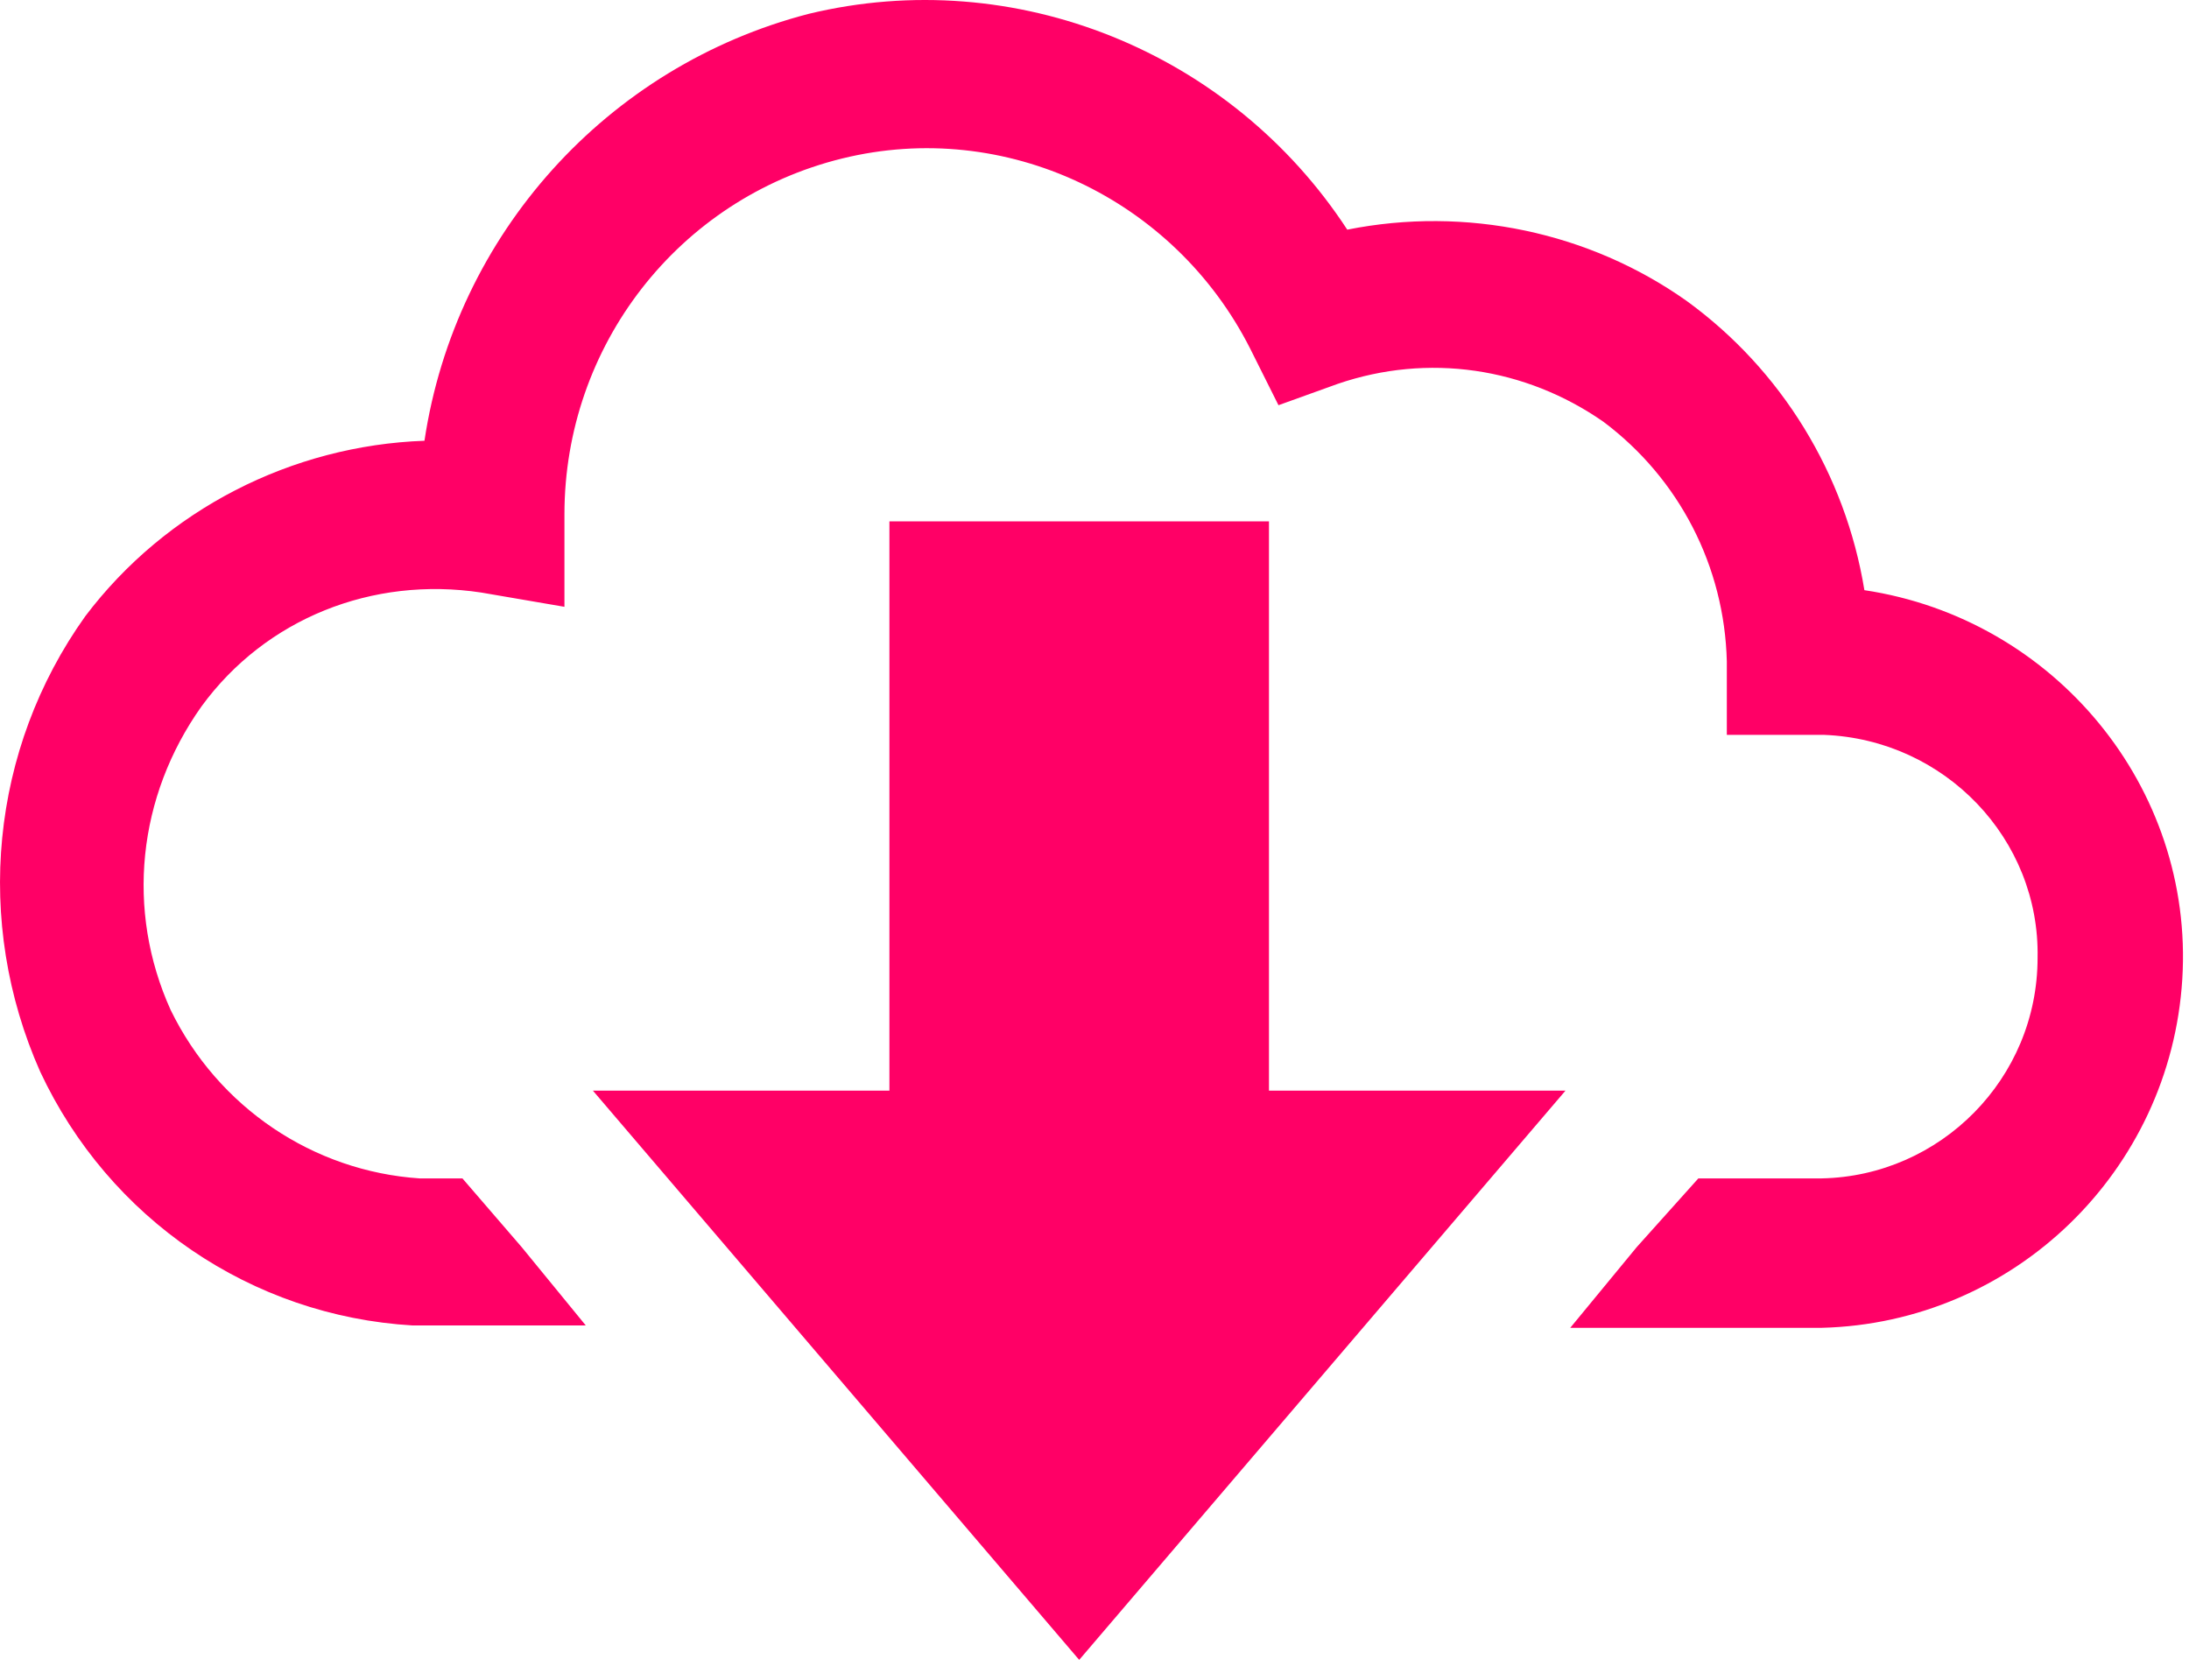
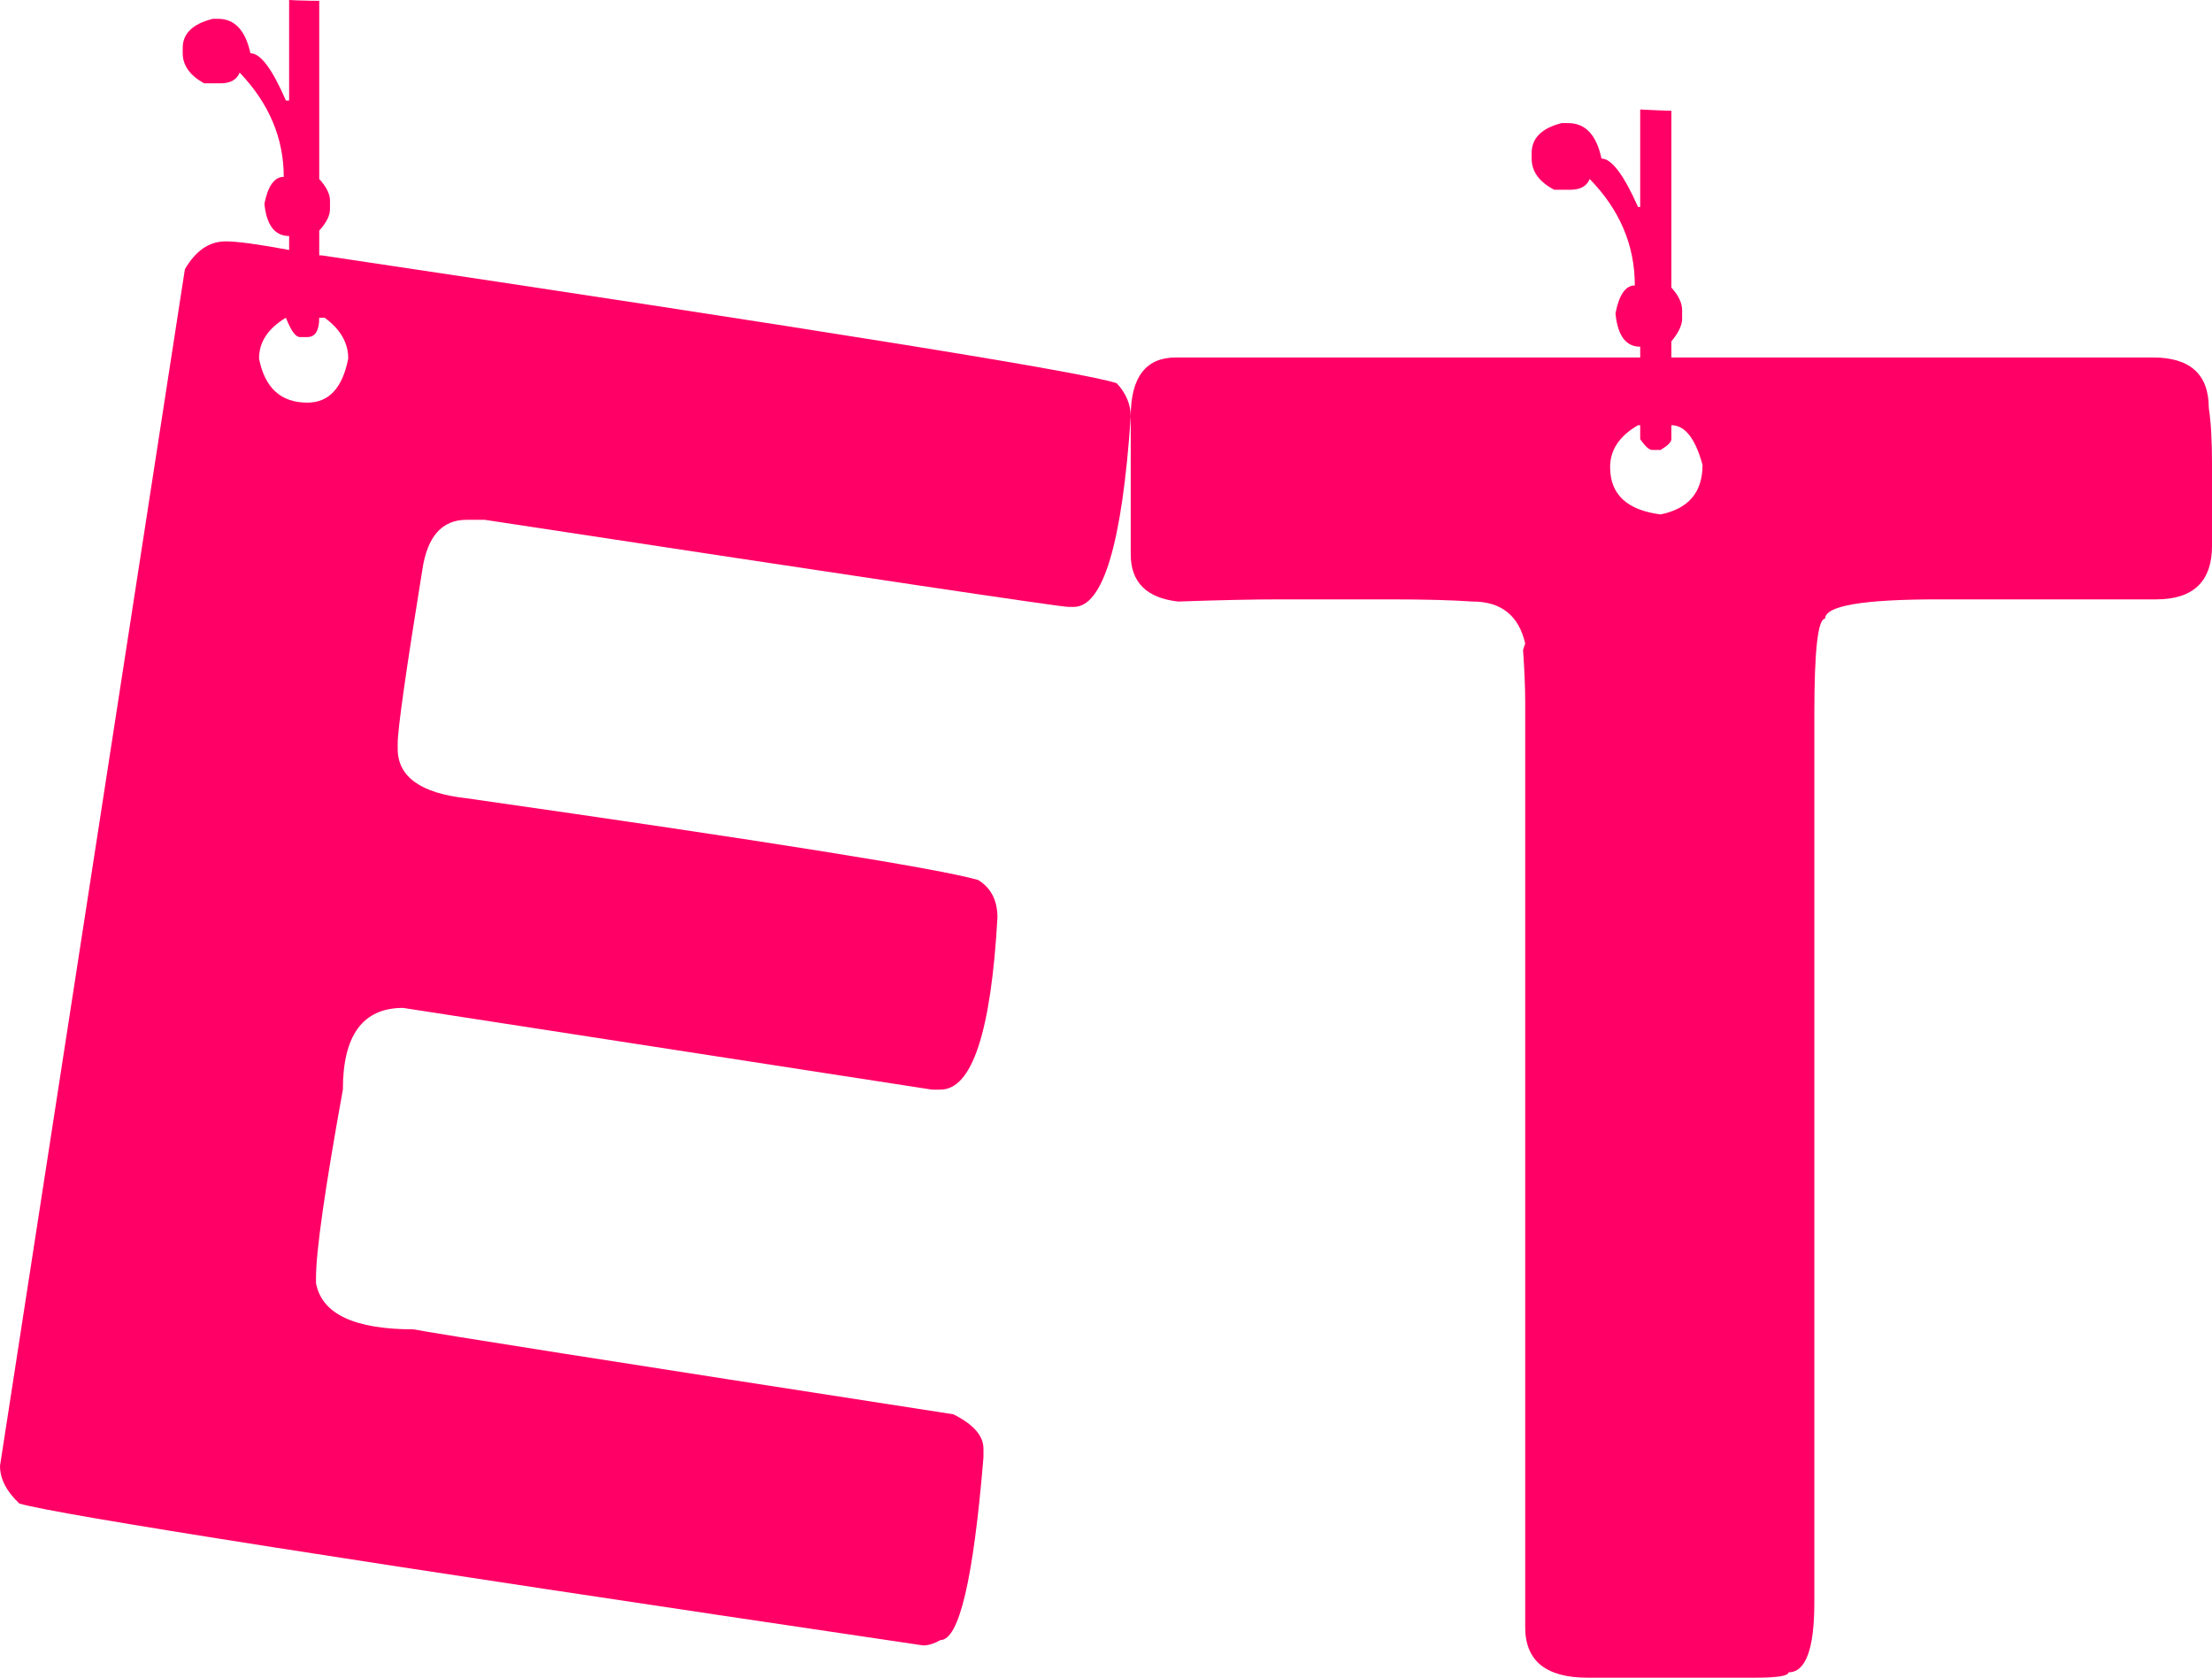
- <svg xmlns="http://www.w3.org/2000/svg" width="141.643mm" height="108.681mm" viewBox="0 0 141.643 108.681" version="1.1" id="svg5">
-   <defs id="defs2" />
-   <g id="layer1" transform="translate(-35.169,-77.91732)">
-     <path d="M 117.28,111.66 H 92.72 V 148.5 H 73.533 L 105,185.34 136.467,148.5 h -19.187 z" fill="#ff0066" id="path9" style="stroke-width:1.535" />
-     <path d="m 155.808,116.112 c -1.228,-7.521 -5.372,-14.275 -11.512,-18.727 -6.293,-4.451 -14.275,-6.14 -21.95,-4.605 -7.521,-11.512 -21.49,-17.192 -34.844,-13.968 -13.047,3.377 -22.871,14.275 -24.867,27.63 -8.596,0.307 -16.731,4.452 -21.95,11.359 -6.14,8.596 -7.214,19.801 -2.916,29.472 4.451,9.517 13.661,15.81 24.099,16.424 h 11.205 l -4.144,-5.065 -3.837,-4.451 h -2.763 c -6.907,-0.461 -13.047,-4.605 -16.117,-10.898 -2.916,-6.447 -2.149,-13.815 1.995,-19.648 4.144,-5.679 11.052,-8.442 18.113,-7.368 l 5.372,0.921 v -5.986 c 0,-10.898 7.368,-20.415 17.959,-23.025 10.591,-2.609 21.49,2.609 26.402,12.28 l 1.842,3.684 3.837,-1.382 c 5.833,-1.995 12.126,-1.074 17.192,2.456 4.912,3.684 7.828,9.363 7.982,15.503 v 4.758 h 6.293 c 7.828,0.307 13.968,6.754 13.815,14.429 0,7.828 -6.293,14.122 -13.968,14.275 h -7.982 l -3.991,4.451 -4.298,5.219 h 16.271 c 12.433,-0.307 22.564,-10.131 23.332,-22.564 0.767,-12.433 -8.289,-23.332 -20.569,-25.174 z" fill="#ff0066" id="path11" style="stroke-width:1.535" />
+ <svg xmlns="http://www.w3.org/2000/svg" width="123.723mm" height="93.815mm" viewBox="0 0 123.723 93.815" version="1.1" id="svg1">
+   <defs id="defs1">
+     <filter id="fx0" x="-21" y="-29.7" width="252" height="356.4" filterUnits="userSpaceOnUse" primitiveUnits="userSpaceOnUse">
+       <feComponentTransfer color-interpolation-filters="sRGB" id="feComponentTransfer1">
+         <feFuncR type="discrete" tableValues="0 0" id="feFuncR1" />
+         <feFuncG type="discrete" tableValues="0 0" id="feFuncG1" />
+         <feFuncB type="discrete" tableValues="0 0" id="feFuncB1" />
+         <feFuncA type="linear" slope="0.4" intercept="0" id="feFuncA1" />
+       </feComponentTransfer>
+       <feGaussianBlur stdDeviation="2.234 2.234" id="feGaussianBlur1" />
+     </filter>
+     <filter id="fx1" x="-21" y="-29.7" width="252" height="356.4" filterUnits="userSpaceOnUse" primitiveUnits="userSpaceOnUse">
+       <feComponentTransfer color-interpolation-filters="sRGB" id="feComponentTransfer2">
+         <feFuncR type="discrete" tableValues="0 0" id="feFuncR2" />
+         <feFuncG type="discrete" tableValues="0 0" id="feFuncG2" />
+         <feFuncB type="discrete" tableValues="0 0" id="feFuncB2" />
+         <feFuncA type="linear" slope="0.4" intercept="0" id="feFuncA2" />
+       </feComponentTransfer>
+       <feGaussianBlur stdDeviation="2.234 2.234" id="feGaussianBlur2" />
+     </filter>
+     <clipPath id="clip2">
+       <rect x="416" y="261" width="543" height="480" id="rect2" />
+     </clipPath>
+     <clipPath id="clip3">
+       <rect x="129" y="40" width="137" height="268" id="rect3" />
+     </clipPath>
+     <clipPath id="clip4">
+       <rect x="131" y="40" width="130" height="263" id="rect4" />
+     </clipPath>
+   </defs>
+   <g id="layer1" transform="translate(0.3477768,-20.5614)">
+     <g clip-path="url(#clip2)" transform="matrix(0.5571129,0,0,0.5571129,-274.4878,-127.5489)" id="g8">
+       <path id="text5" style="fill:#ff0066" d="m 521.1,265.854 v 10.09 h -0.324 c -1.367,-3.165 -2.554,-4.748 -3.561,-4.748 -0.504,-2.302 -1.583,-3.453 -3.237,-3.453 h -0.54 c -2.014,0.504 -3.021,1.475 -3.021,2.914 v 0.54 c 0,1.223 0.719,2.23 2.158,3.021 h 1.619 c 1.007,0 1.655,-0.359 1.942,-1.079 2.95,3.093 4.425,6.583 4.425,10.468 -0.935,0 -1.583,0.899 -1.942,2.697 0.216,2.158 1.043,3.237 2.482,3.237 v 1.402 c -3.093,-0.576 -5.216,-0.863 -6.367,-0.863 -1.655,0 -3.022,0.935 -4.101,2.805 l -18.56,120.104 c 0,1.295 0.647,2.554 1.942,3.777 3.597,1.079 33.848,5.827 90.752,14.244 0.504,0 1.079,-0.179 1.726,-0.539 1.87,0 3.31,-6.116 4.317,-18.346 v -0.863 c 0,-1.295 -1.008,-2.446 -3.022,-3.453 -34.387,-5.324 -52.444,-8.166 -54.17,-8.525 -5.971,0 -9.245,-1.546 -9.82,-4.64 v -0.54 c 0,-2.662 0.9,-8.956 2.698,-18.884 0,-5.467 2.015,-8.202 6.043,-8.202 l 53.092,8.202 h 0.863 c 3.165,0 5.072,-5.756 5.719,-17.266 0,-1.727 -0.647,-2.986 -1.942,-3.777 -4.029,-1.151 -21.151,-3.884 -51.365,-8.201 -4.604,-0.504 -6.906,-2.159 -6.906,-4.964 v -0.539 c 0,-1.439 0.828,-7.267 2.482,-17.482 0.504,-3.309 1.978,-4.963 4.424,-4.963 h 1.835 c 38.272,5.827 57.804,8.741 58.595,8.741 h 0.54 c 2.95,0 4.856,-6.367 5.719,-19.101 0,-1.223 -0.468,-2.338 -1.403,-3.345 -3.093,-1.079 -29.711,-5.36 -79.853,-12.841 h -0.216 v -2.482 c 0.719,-0.791 1.08,-1.51 1.08,-2.158 v -0.864 c 0,-0.647 -0.36,-1.367 -1.08,-2.158 v -17.885 c -0.246,-10e-4 -0.493,2.6e-4 -0.739,-0.004 -0.514,-0.008 -1.029,-0.02 -1.543,-0.041 -0.247,-0.01 -0.493,-0.027 -0.739,-0.038 z m -0.324,31.888 c 0.504,1.295 0.971,1.942 1.403,1.942 h 0.756 c 0.791,0 1.186,-0.647 1.186,-1.942 h 0.54 c 1.583,1.151 2.374,2.517 2.374,4.1 -0.575,2.95 -1.942,4.425 -4.1,4.425 -2.662,0 -4.28,-1.475 -4.856,-4.425 0,-1.655 0.899,-3.021 2.697,-4.1 z" />
+       <path id="text7" style="fill:#ff0066" d="m 658.714,202.586 c -0.055,0.031 -0.167,0.029 -0.165,0.092 5.9e-4,0.02 0.006,0.04 0.007,0.059 0.034,0.032 0.066,0.066 0.098,0.099 0.02,-0.084 0.04,-0.167 0.059,-0.25 z m -0.159,3.499 c -0.029,0.027 -0.058,0.054 -0.092,0.078 0.034,0.084 0.064,0.17 0.097,0.255 -0.003,-0.111 -2.4e-4,-0.222 -0.006,-0.333 z m -1.812,70.759 v 9.782 h -0.215 c -1.439,-3.237 -2.662,-4.856 -3.669,-4.856 -0.504,-2.374 -1.618,-3.561 -3.345,-3.561 h -0.647 c -2.014,0.504 -3.022,1.51 -3.022,3.021 v 0.54 c 0,1.295 0.756,2.337 2.267,3.129 h 1.619 c 1.007,0 1.655,-0.359 1.942,-1.079 3.021,3.093 4.532,6.654 4.532,10.683 -0.935,0 -1.583,0.935 -1.942,2.806 0.216,2.23 1.042,3.345 2.481,3.345 v 1.08 h -46.617 c -3.021,0 -4.532,1.978 -4.532,5.935 v 13.813 c 0,2.806 1.583,4.389 4.748,4.748 4.173,-0.144 7.554,-0.216 10.144,-0.216 h 11.222 c 3.381,0 6.115,0.072 8.202,0.216 2.878,0 4.64,1.403 5.287,4.208 l -0.215,0.647 c 0.144,2.014 0.215,3.777 0.215,5.288 v 92.802 c 0,3.381 2.087,5.072 6.259,5.072 h 16.834 c 2.23,0 3.346,-0.18 3.346,-0.54 1.727,0 2.59,-2.337 2.59,-7.013 v -89.242 c 0,-6.331 0.359,-9.497 1.079,-9.497 0,-1.295 3.777,-1.942 11.33,-1.942 h 21.907 c 3.741,0 5.611,-1.798 5.611,-5.395 v -8.094 c 0,-2.446 -0.108,-4.352 -0.324,-5.719 0,-3.381 -1.87,-5.072 -5.611,-5.072 h -48.344 v -1.619 c 0.719,-0.863 1.079,-1.619 1.079,-2.266 v -0.864 c 0,-0.719 -0.359,-1.475 -1.079,-2.266 v -17.74 c -1.043,-0.037 -2.087,-0.076 -3.13,-0.135 z m -0.215,31.688 h 0.215 v 1.403 c 0.504,0.719 0.9,1.08 1.187,1.08 h 0.864 c 0.719,-0.432 1.079,-0.792 1.079,-1.08 v -1.403 c 1.367,0 2.41,1.331 3.13,3.992 0,2.734 -1.403,4.389 -4.208,4.964 -3.381,-0.432 -5.072,-2.015 -5.072,-4.748 0,-1.727 0.935,-3.129 2.806,-4.208 z" />
+     </g>
  </g>
</svg>
